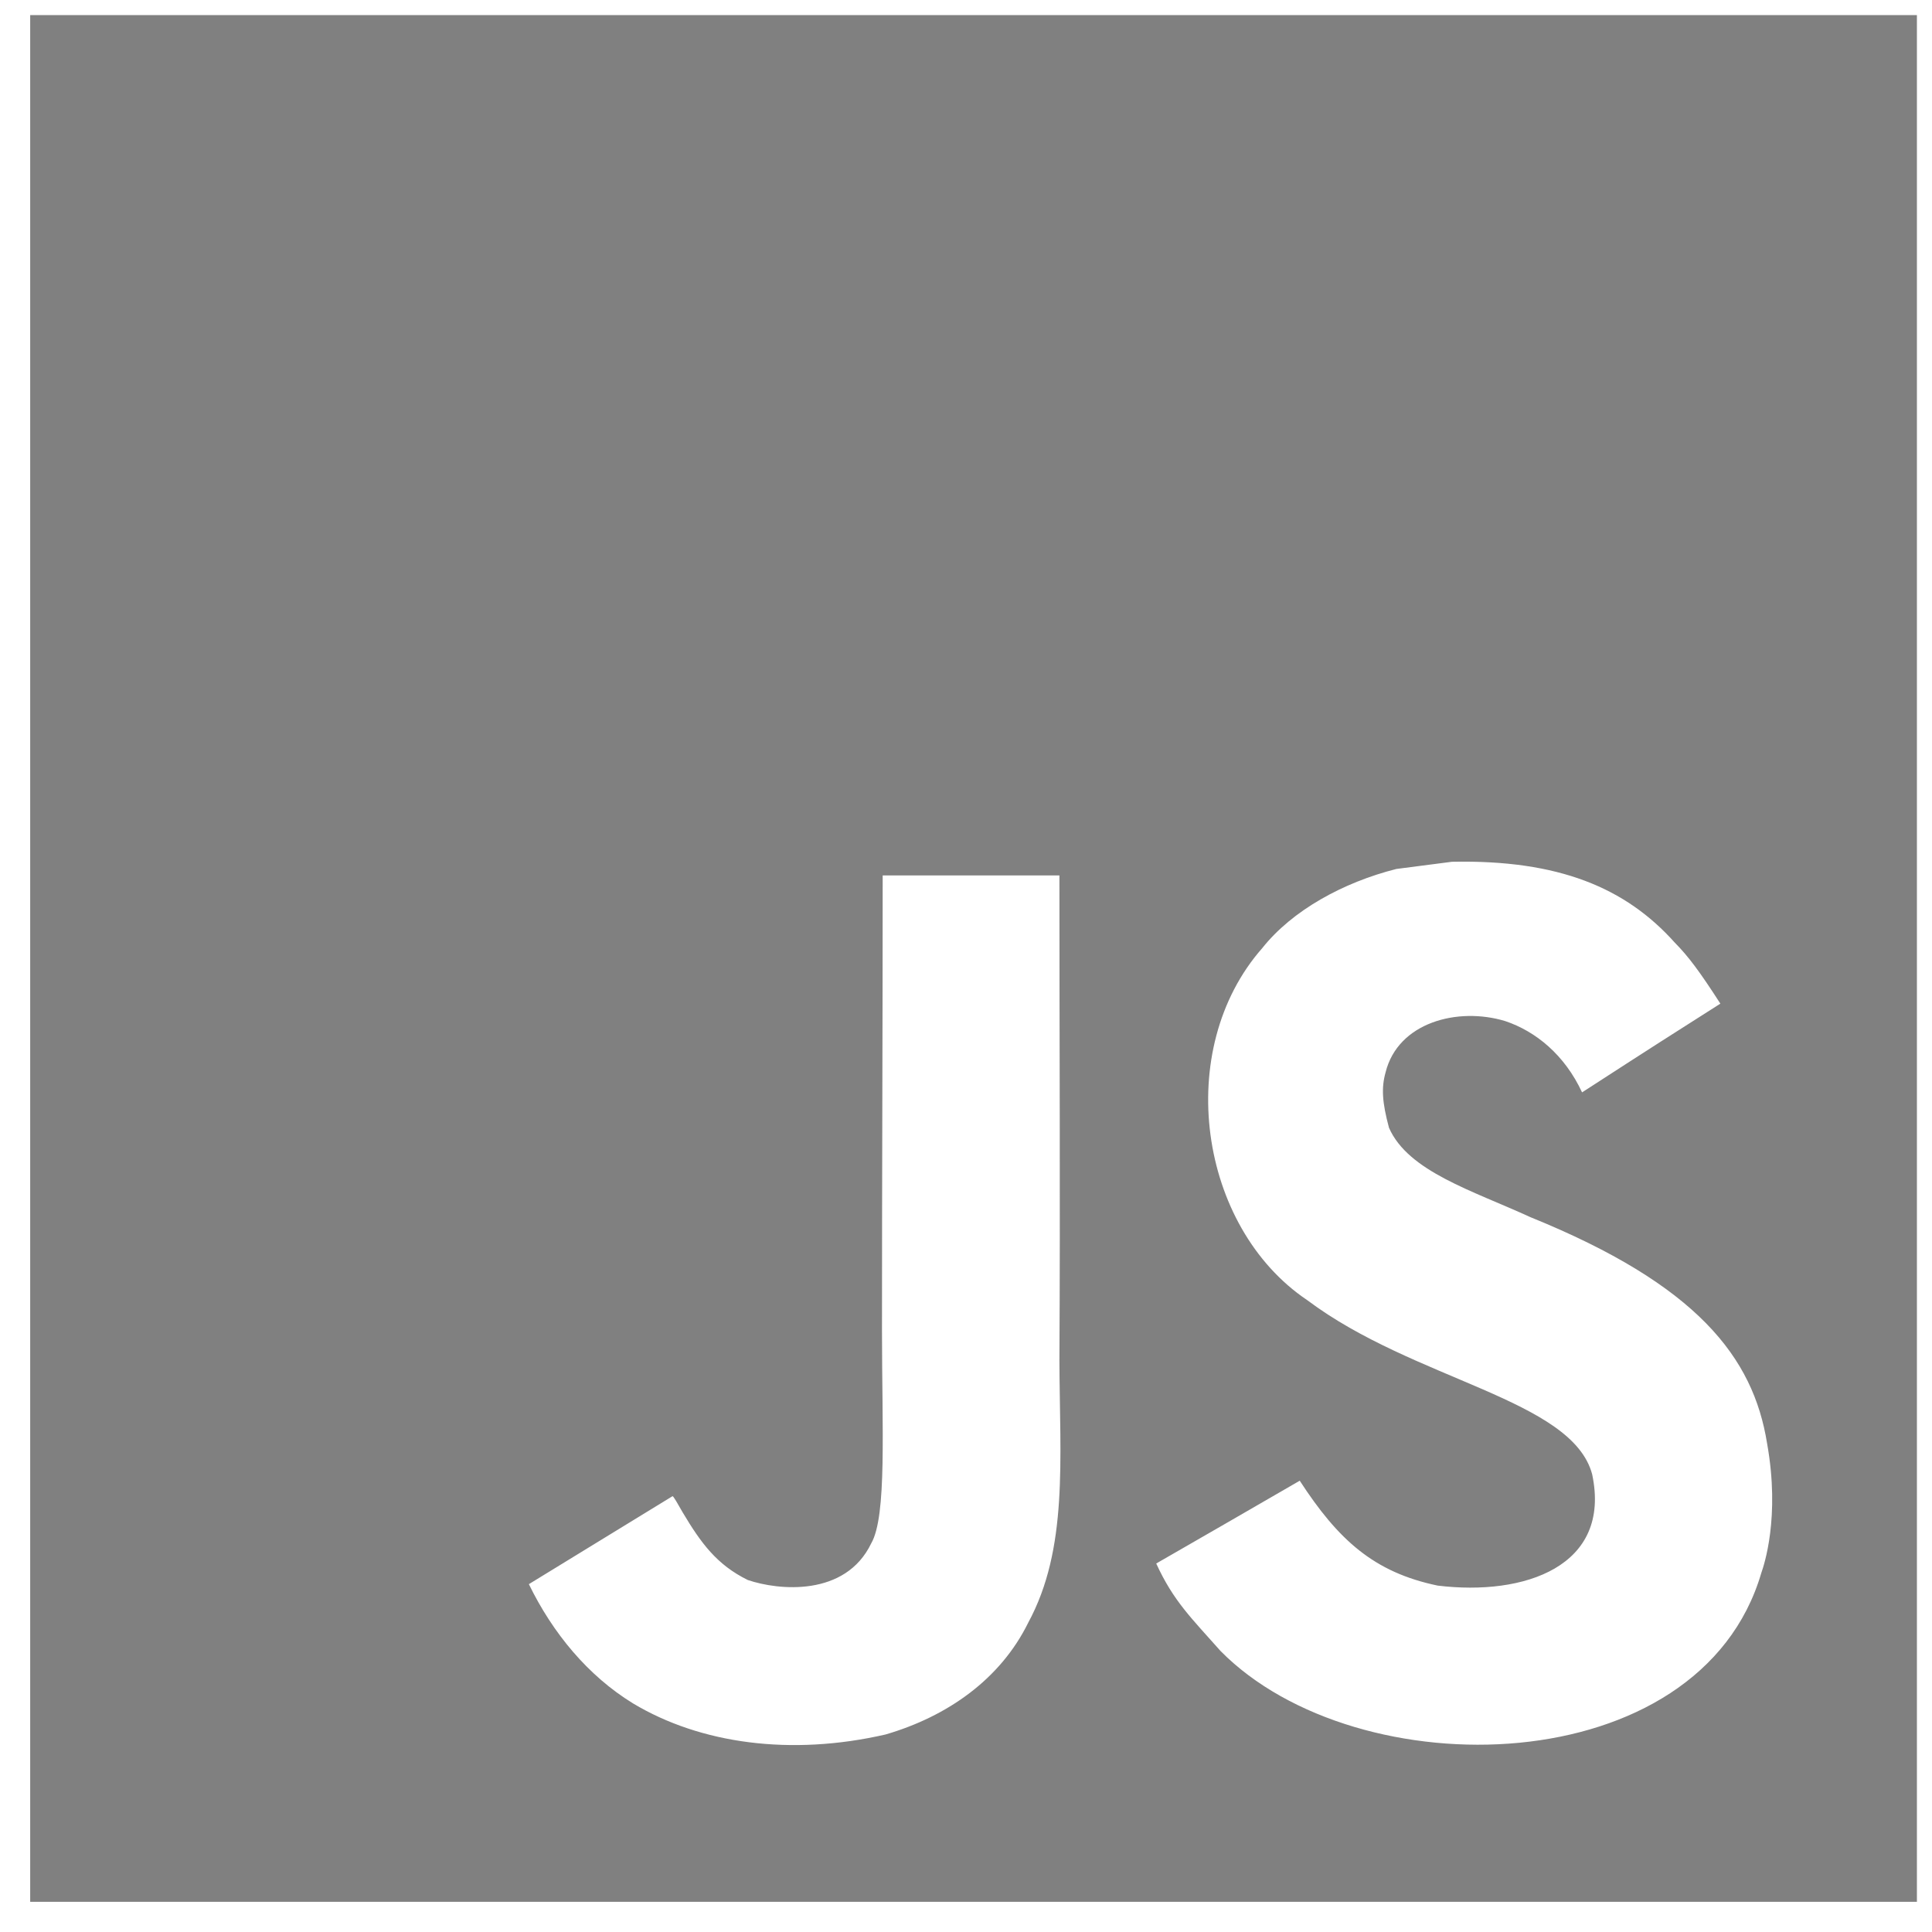
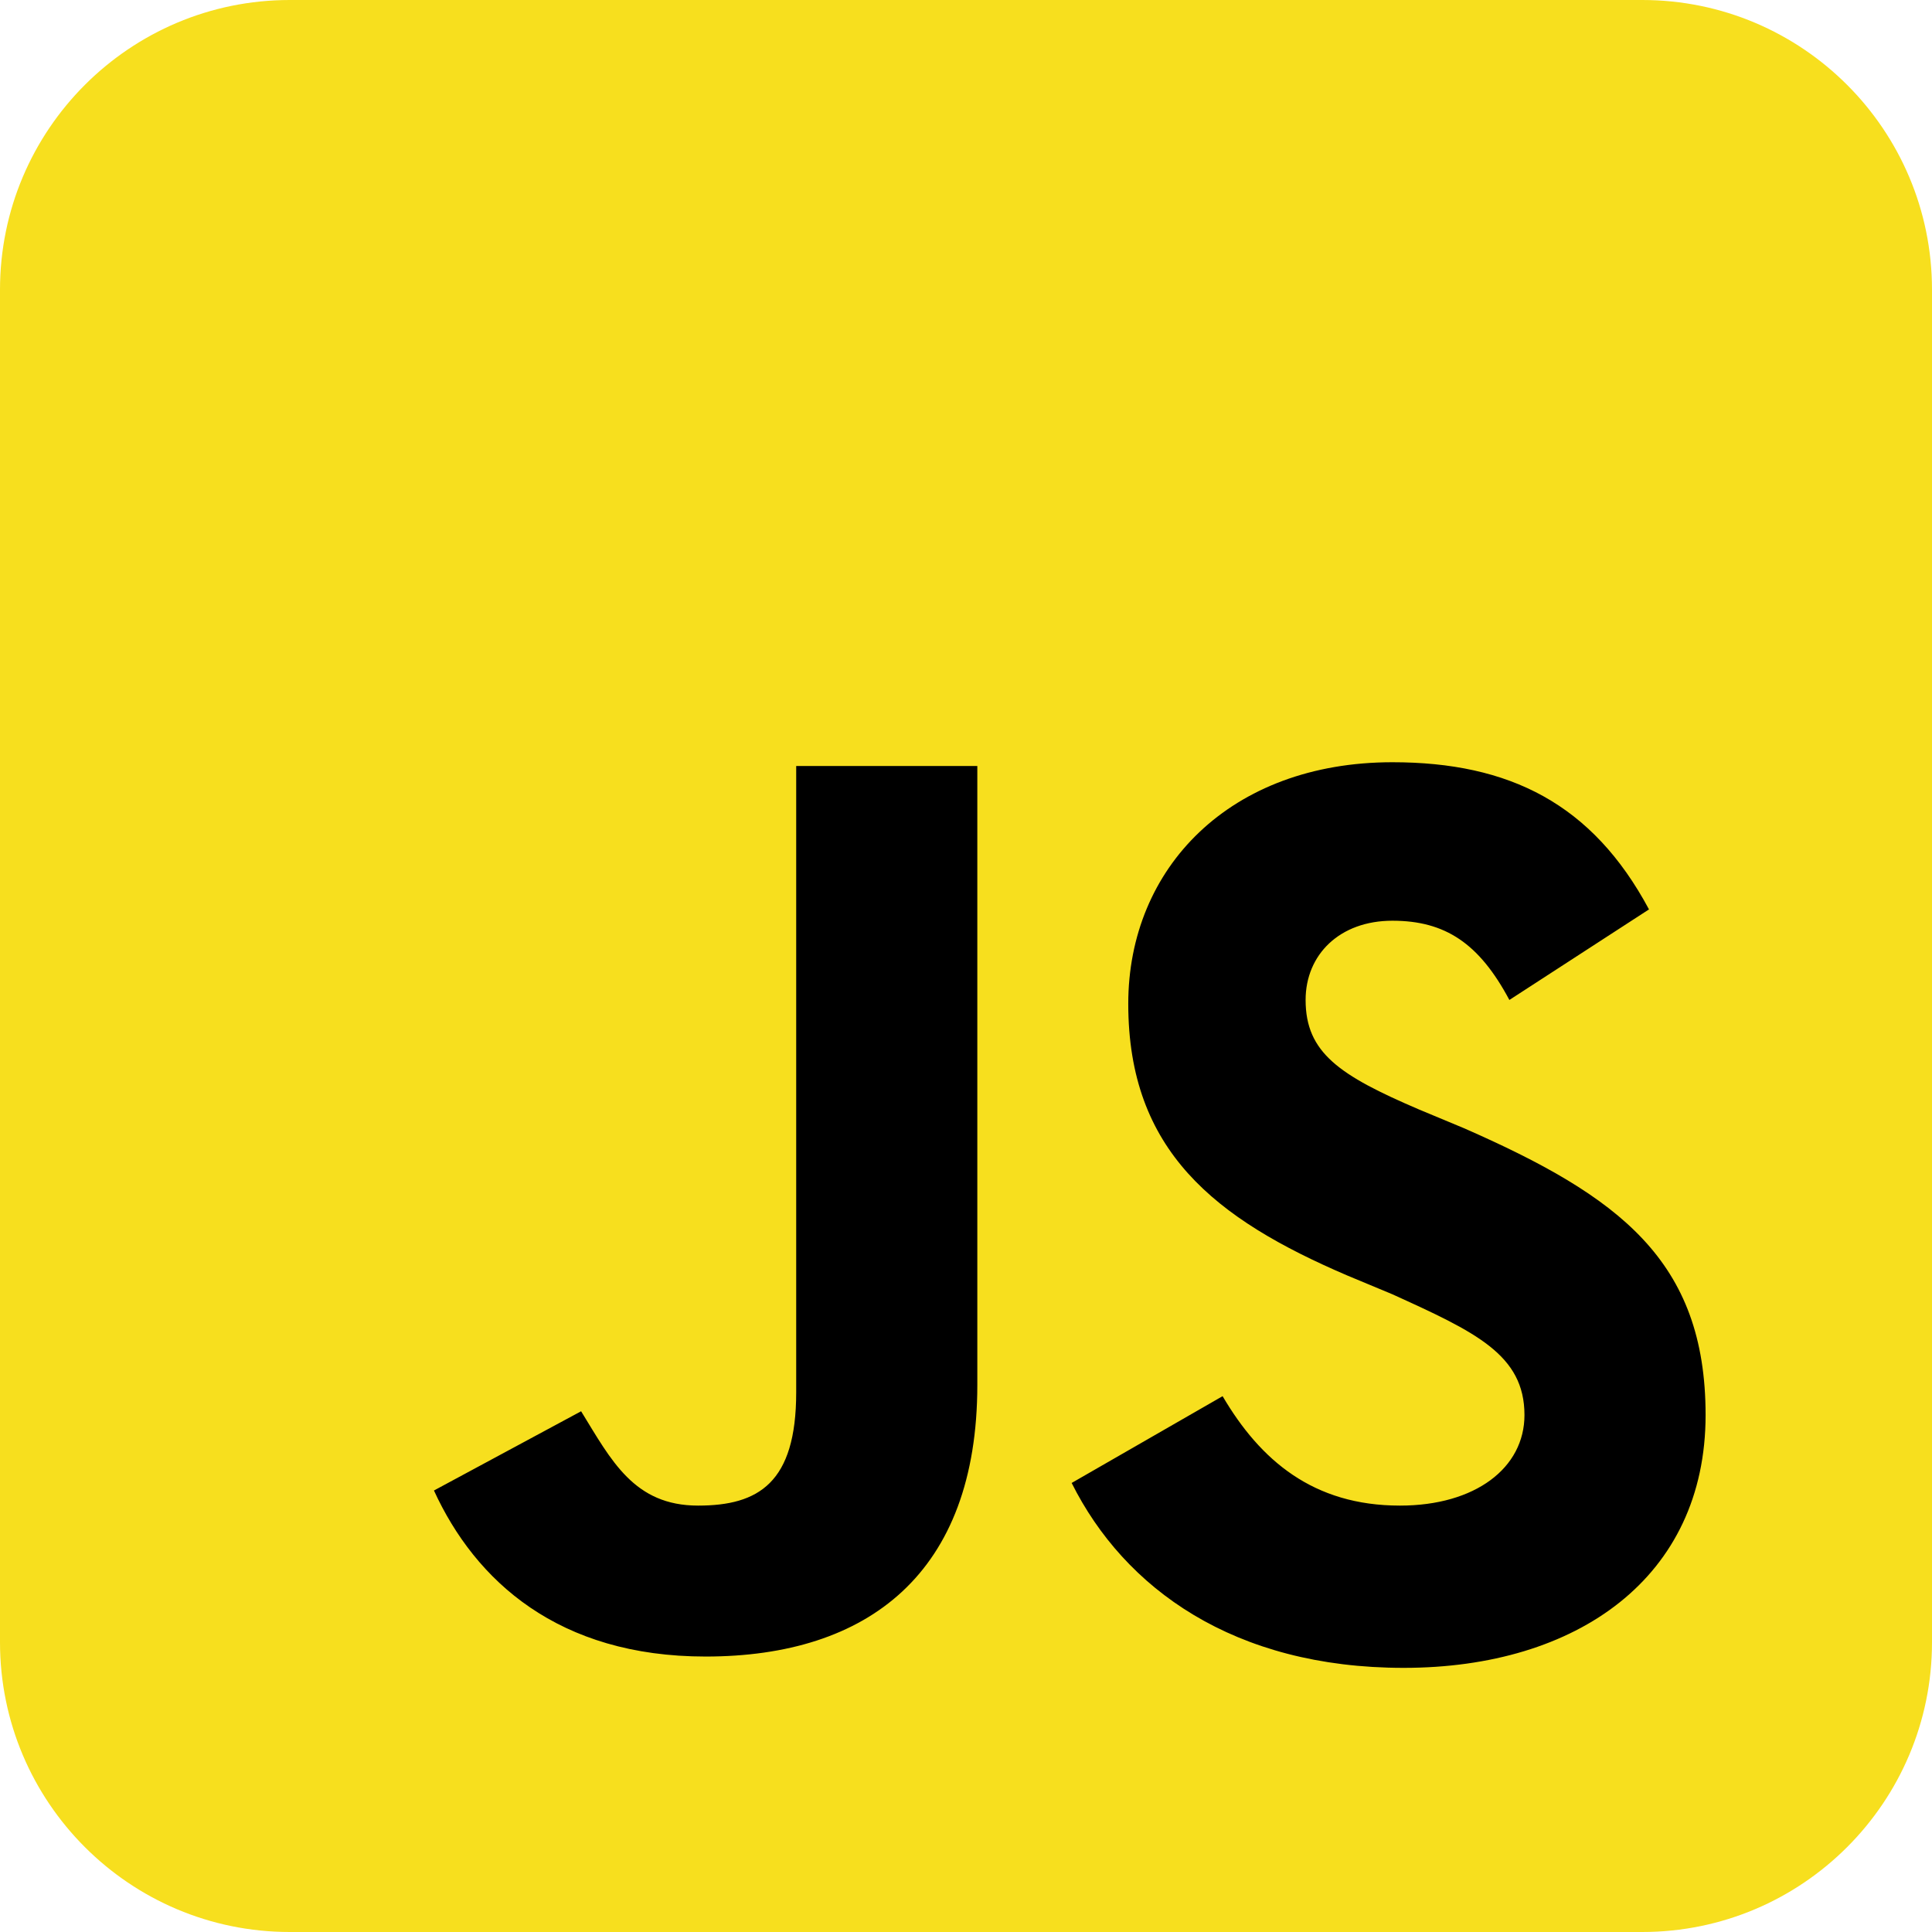
- <svg xmlns="http://www.w3.org/2000/svg" viewBox="0 0 128 128">
-   <path fill="#808080" d="M2 1v125h125v-125h-125zm66.119 106.513c-1.845 3.749-5.367 6.212-9.448 7.401-6.271 1.44-12.269.619-16.731-2.059-2.986-1.832-5.318-4.652-6.901-7.901l9.52-5.83c.083.035.333.487.667 1.071 1.214 2.034 2.261 3.474 4.319 4.485 2.022.69 6.461 1.131 8.175-2.427 1.047-1.81.714-7.628.714-14.065-.001-10.115.046-20.188.046-30.188h11.709c0 11 .06 21.418 0 32.152.025 6.58.596 12.446-2.07 17.361zm48.574-3.308c-4.07 13.922-26.762 14.374-35.83 5.176-1.916-2.165-3.117-3.296-4.26-5.795 4.819-2.772 4.819-2.772 9.508-5.485 2.547 3.915 4.902 6.068 9.139 6.949 5.748.702 11.531-1.273 10.234-7.378-1.333-4.986-11.77-6.199-18.873-11.531-7.211-4.843-8.901-16.611-2.975-23.335 1.975-2.487 5.343-4.343 8.877-5.235l3.688-.477c7.081-.143 11.507 1.727 14.756 5.355.904.916 1.642 1.904 3.022 4.045-3.772 2.404-3.76 2.381-9.163 5.879-1.154-2.486-3.069-4.046-5.093-4.724-3.142-.952-7.104.083-7.926 3.403-.285 1.023-.226 1.975.227 3.665 1.273 2.903 5.545 4.165 9.377 5.926 11.031 4.474 14.756 9.271 15.672 14.981.882 4.916-.213 8.105-.38 8.581z" />
+ <svg xmlns="http://www.w3.org/2000/svg" aria-label="JavaScript" role="img" viewBox="0 0 512 512">
+   <rect width="512" height="512" rx="15%" fill="#f7df1e" />
+   <path d="M324 370c10 17 24 29 47 29c20 0 33-10 33 -24c0-16 -13 -22 -35 -32l-12-5c-35-15 -58 -33 -58 -72c0-36 27 -64 70 -64c31 0 53 11 68 39l-37 24c-8-15 -17 -21 -31 -21c-14 0-23 9 -23 21c0 14 9 20 30 29l12 5c41 18 64 35 64 76c0 43-34 67 -80 67c-45 0-74 -21 -88 -49zm-170 4c8 13 14 25 31 25c16 0 26-6 26 -30V203h48v164c0 50-29 72 -72 72c-39 0-61 -20 -72 -44z" />
</svg>
